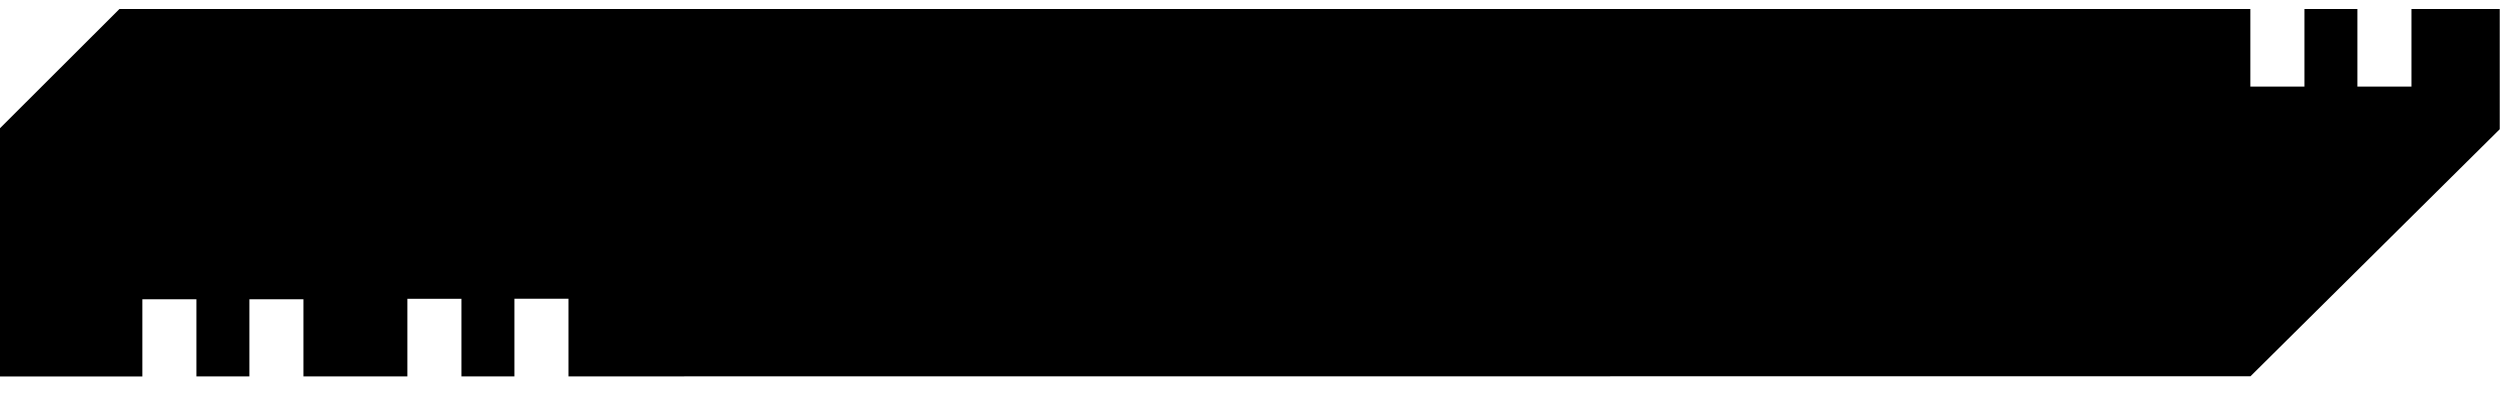
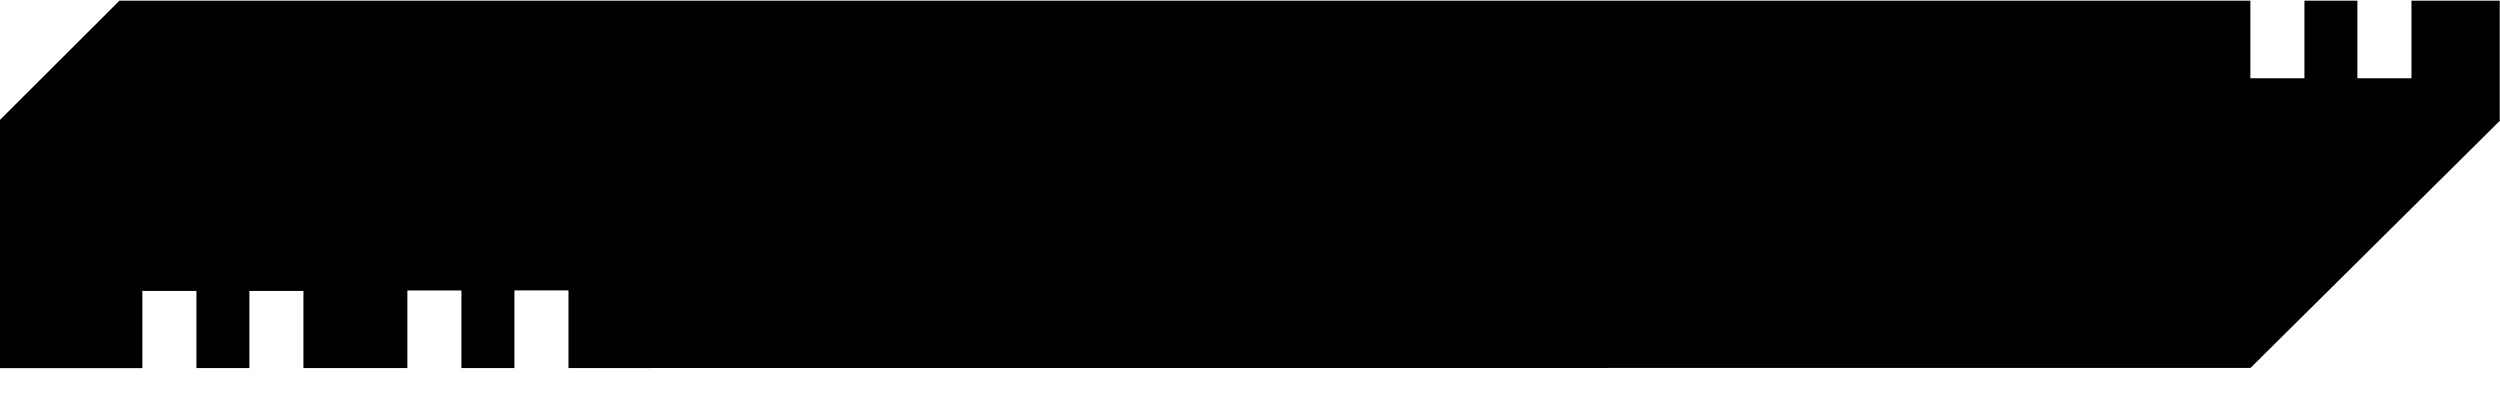
- <svg xmlns="http://www.w3.org/2000/svg" width="420" height="70" viewBox="0 0 125 20">
+ <svg xmlns="http://www.w3.org/2000/svg" viewBox="0 0 125 20">
  <path d="m45.972 80.034-6.006 5.994.009 12.377h7.143v-3.858h2.703v3.857h2.649v-3.858h2.702v3.858h5.197v-3.882h2.703v3.881h2.649V94.52h2.703v3.882l84.1-.006 12.463-12.352v-6.011h-4.414v3.88h-2.703v-3.88h-2.648v3.88h-2.704v-3.88z" transform="translate(-40 -80)" />
</svg>
